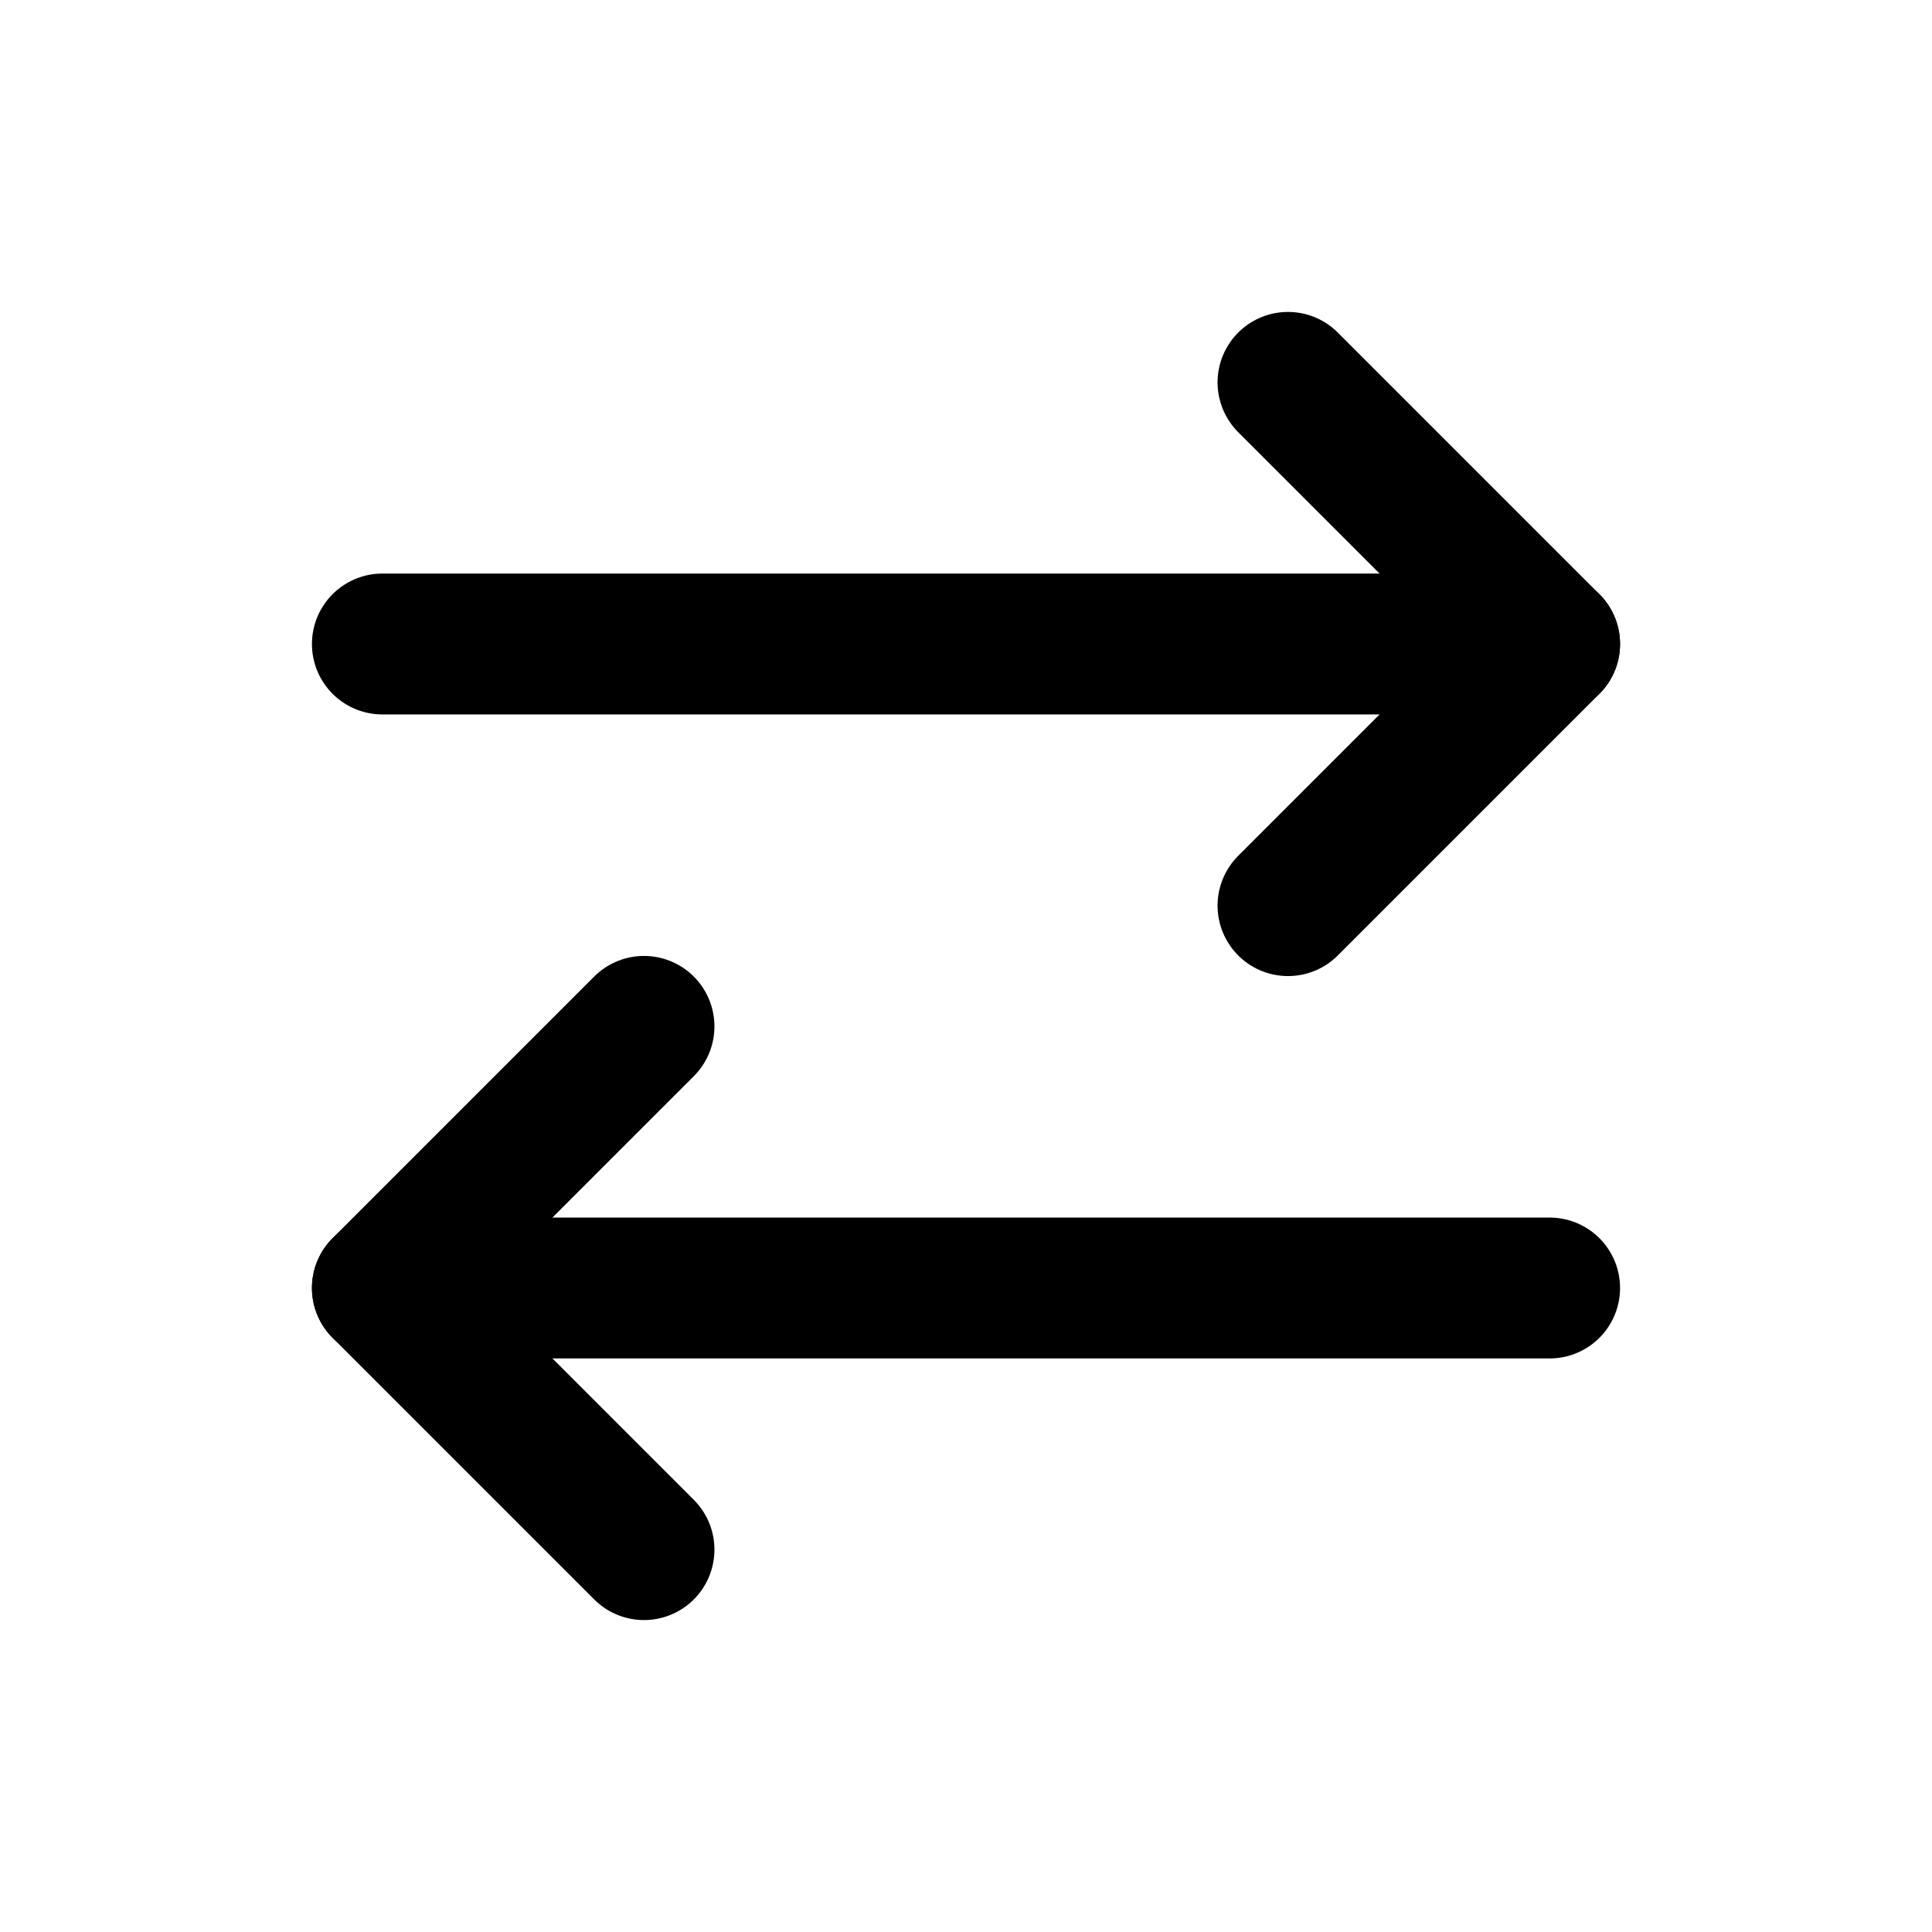
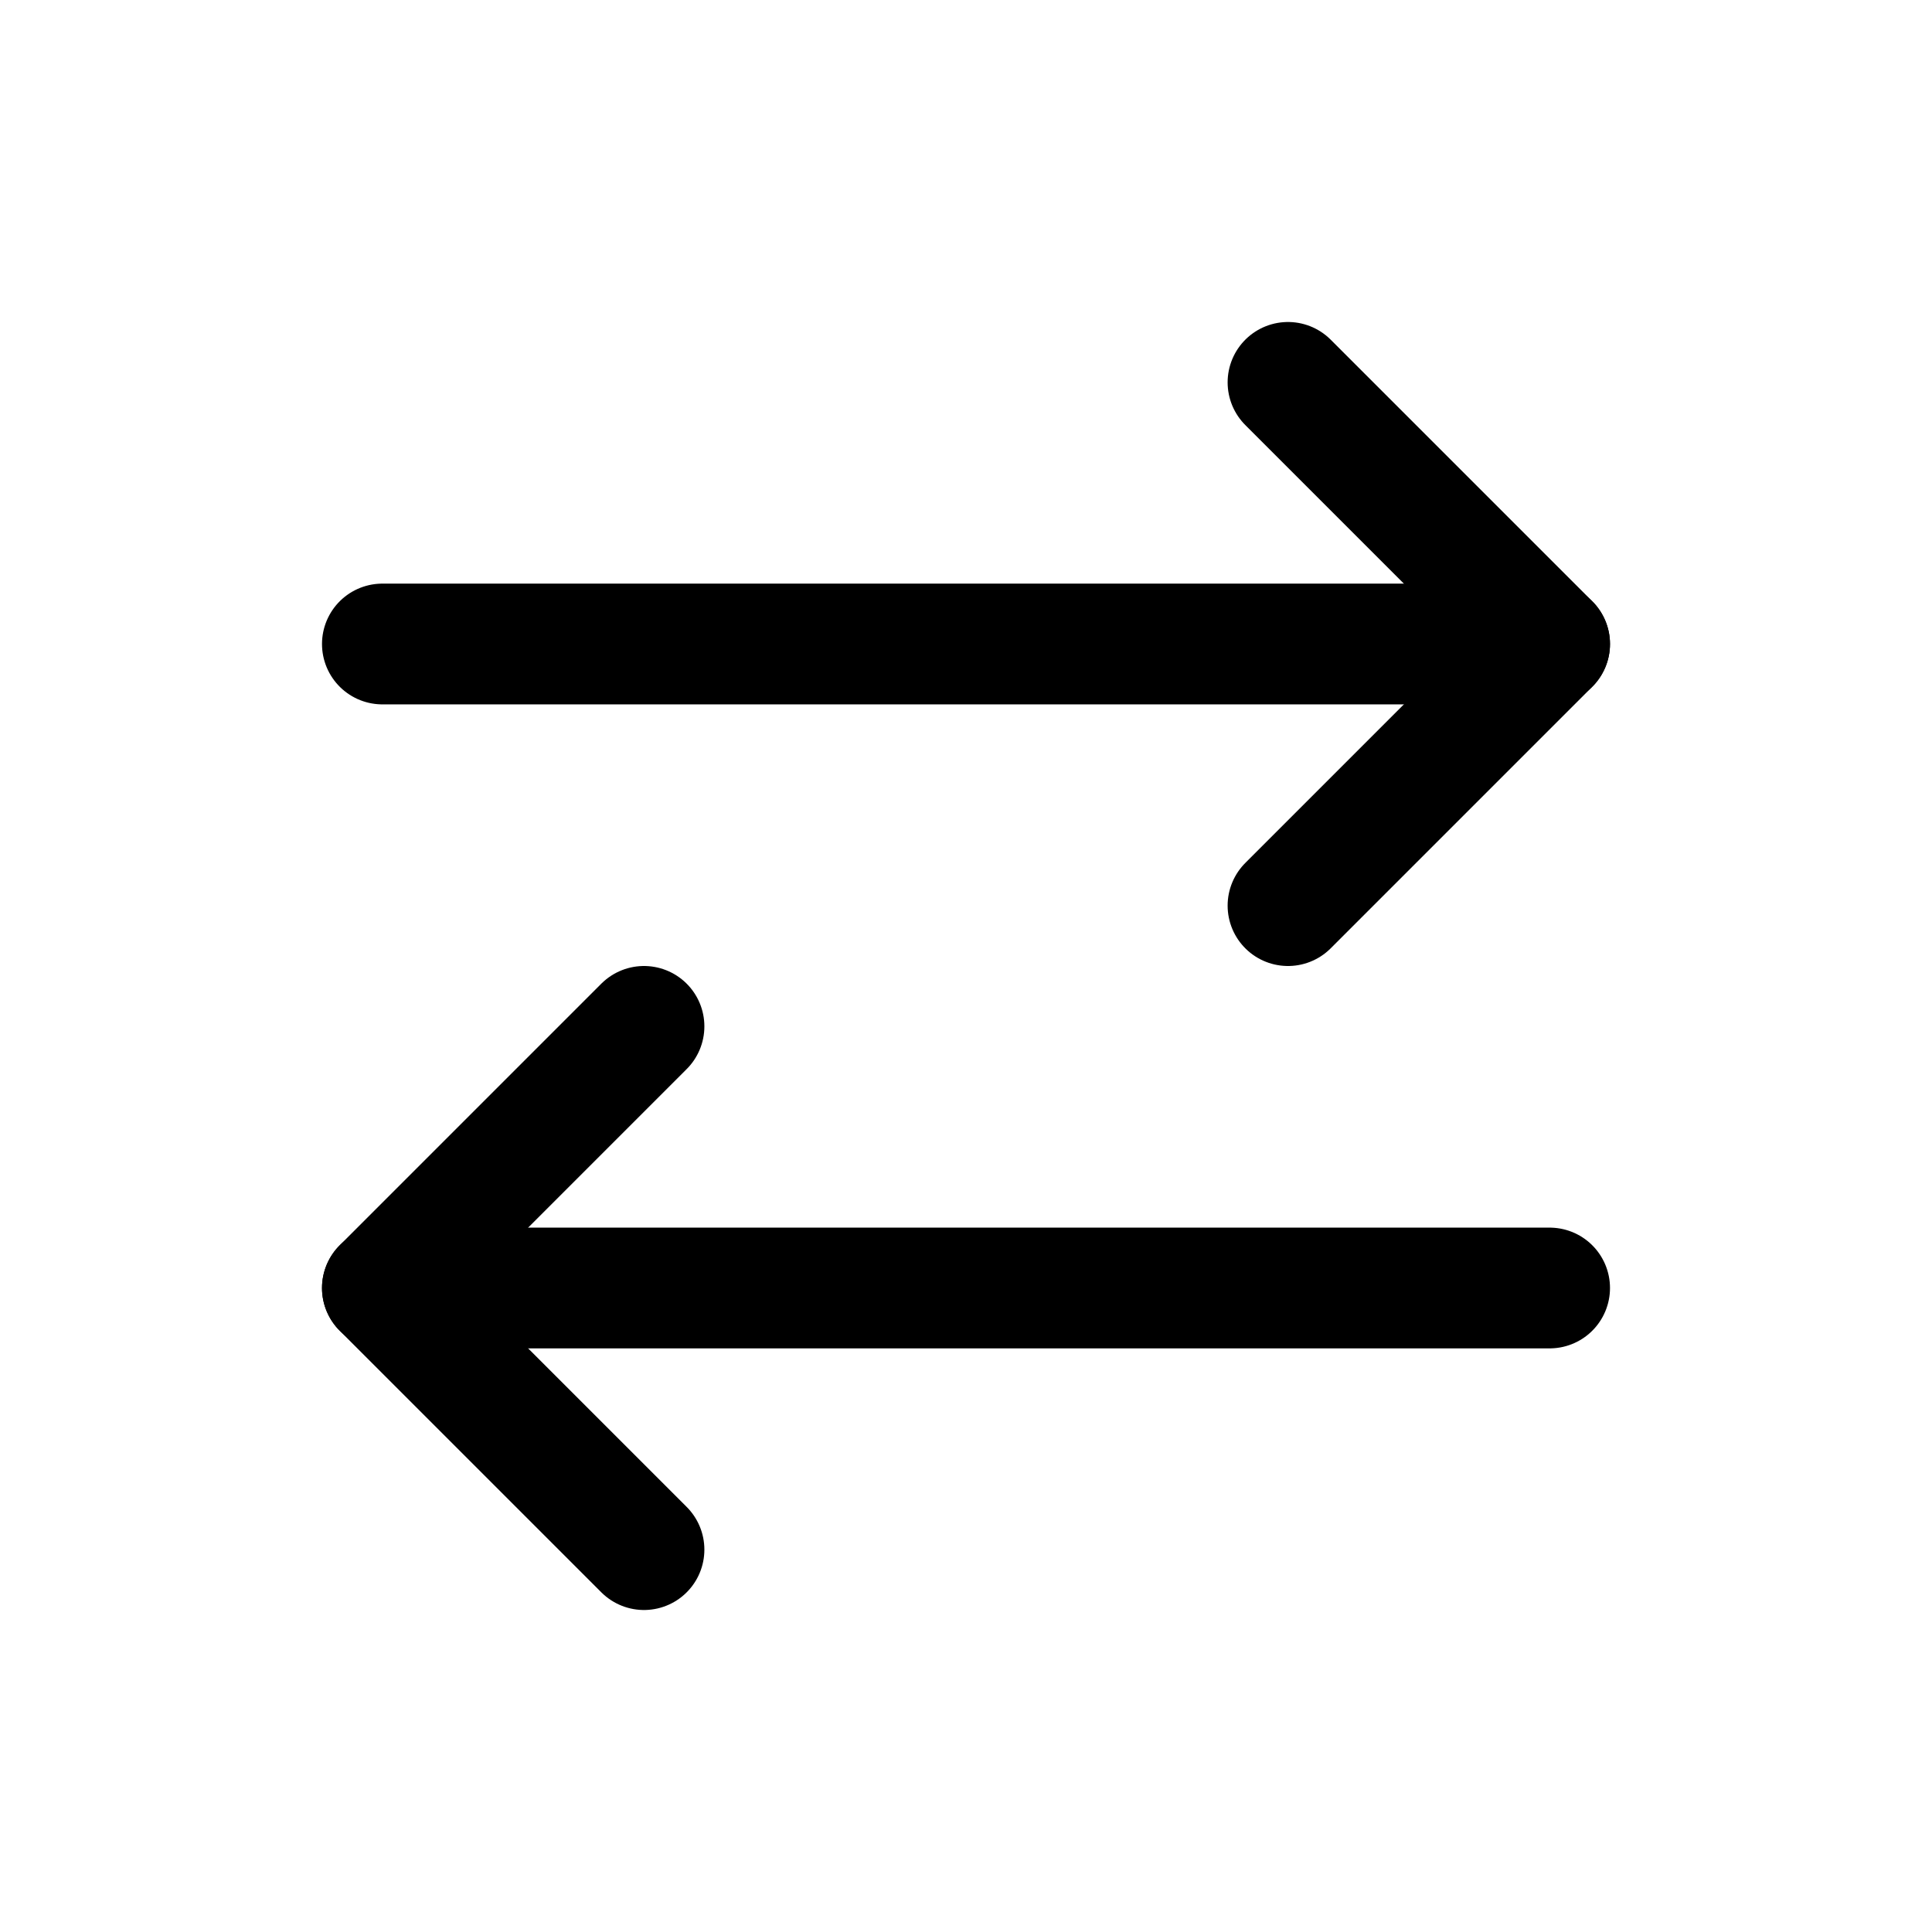
- <svg xmlns="http://www.w3.org/2000/svg" width="24" height="24" viewBox="0 0 24 24" fill="none" stroke="currentColor" stroke-width="1.75" stroke-linecap="round" stroke-linejoin="round">
+ <svg xmlns="http://www.w3.org/2000/svg" width="24" height="24" viewBox="0 0 24 24" fill="none" stroke="currentColor" stroke-width="1.5" stroke-linecap="round" stroke-linejoin="round">
  <path d="M4.75 8h14.5" />
  <path d="M16 4.75 19.25 8 16 11.25" />
  <path d="M19.25 16H4.75" />
  <path d="M8 12.75 4.75 16 8 19.25" />
</svg>
